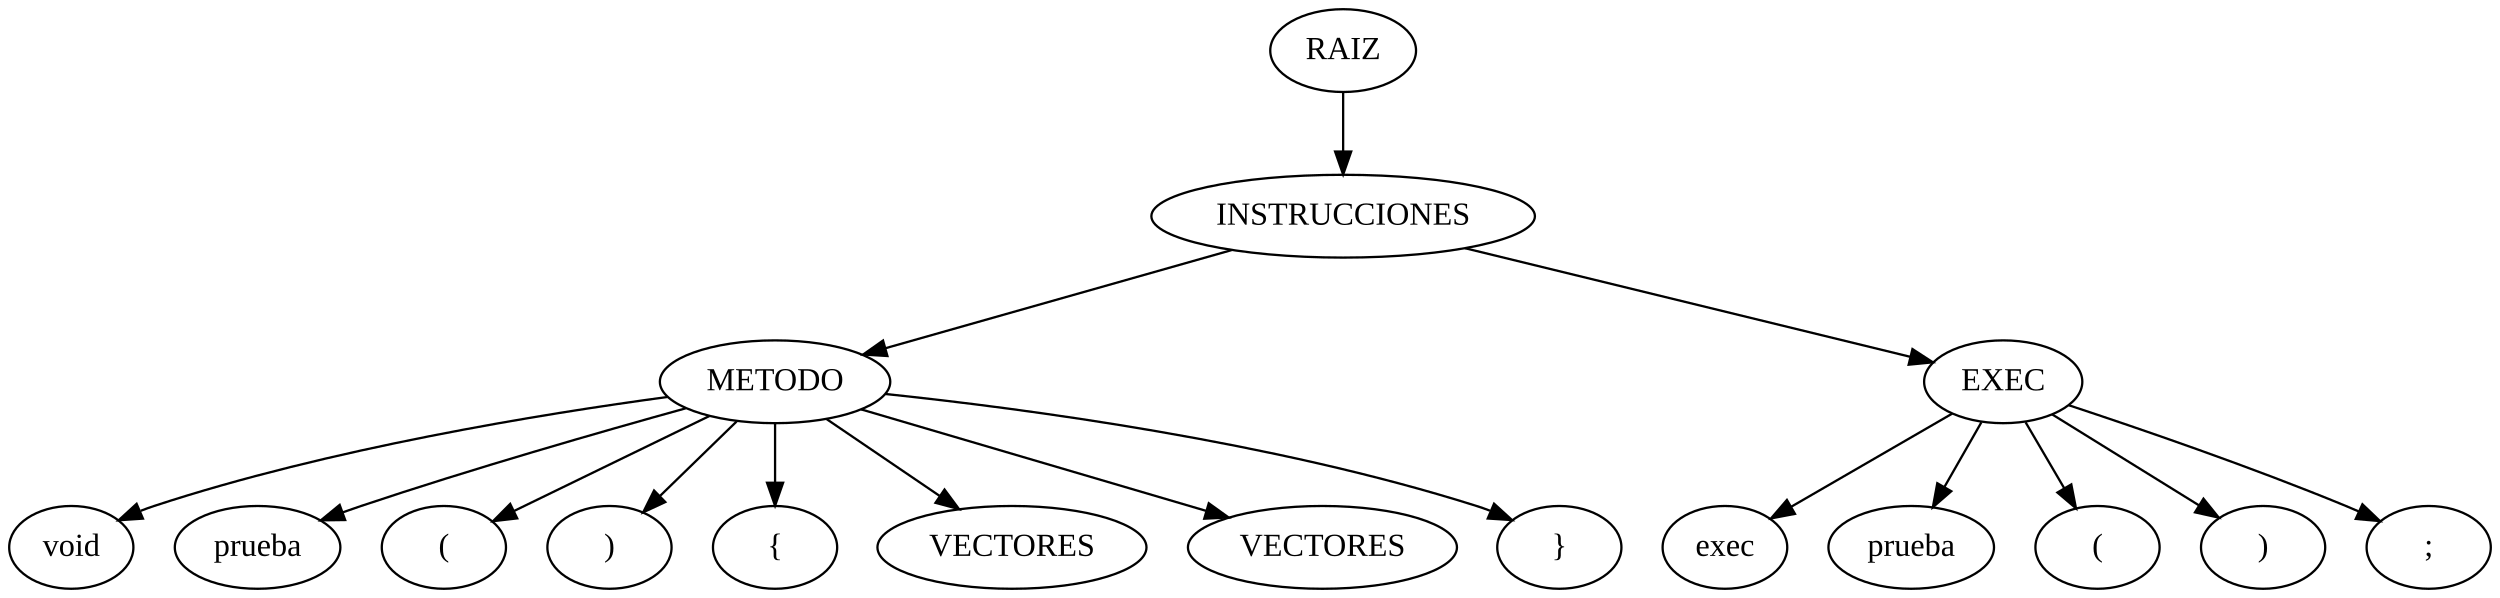
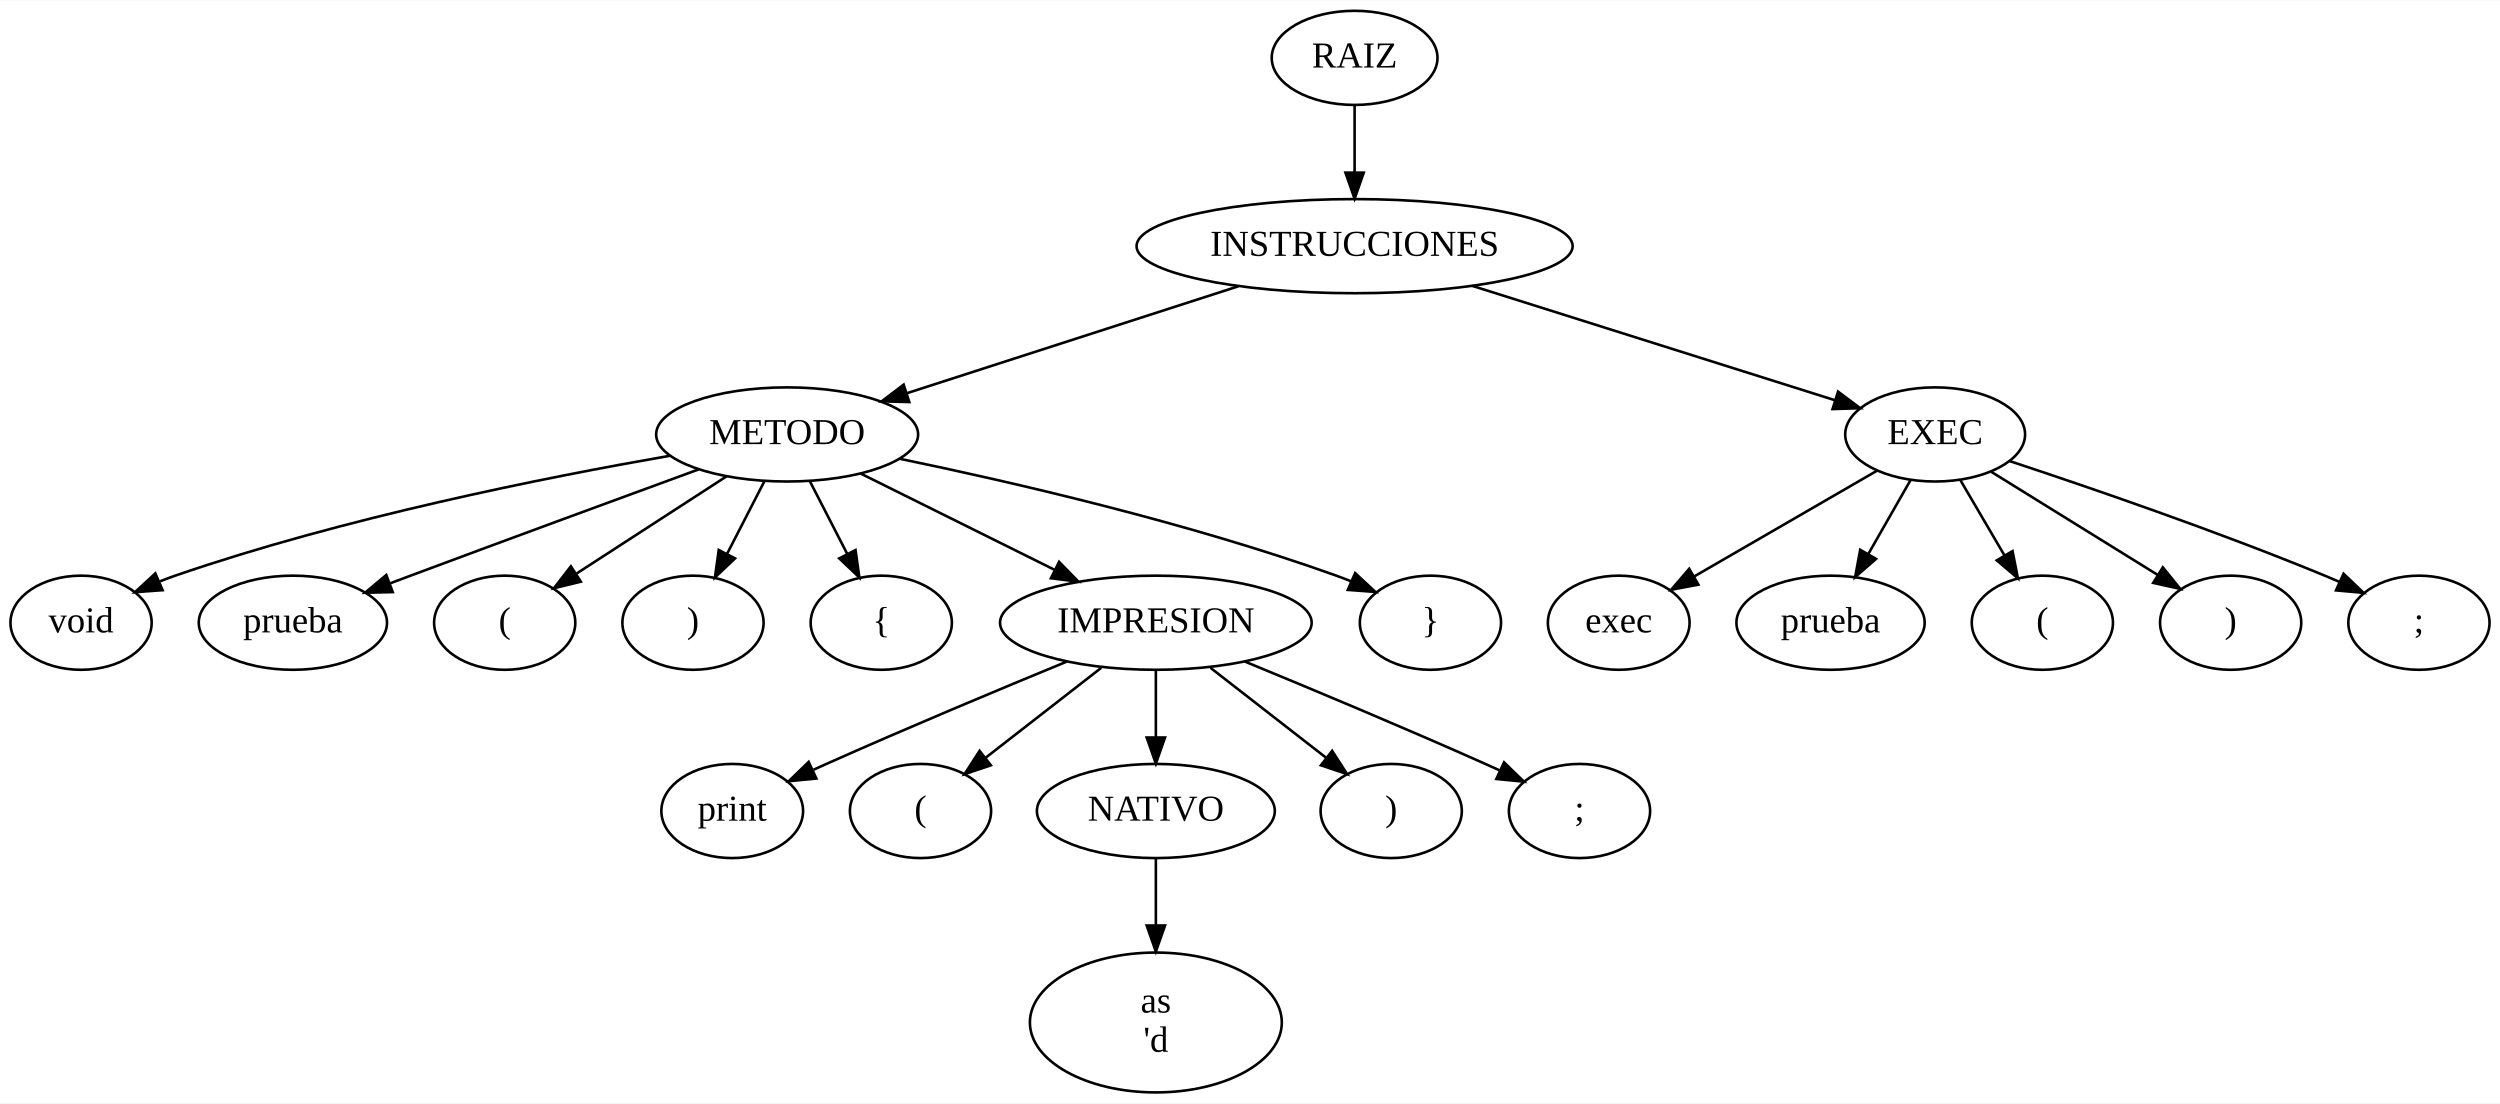
- <svg xmlns="http://www.w3.org/2000/svg" width="1087pt" height="260pt" viewBox="0.00 0.00 1087.00 260.00">
-   <g id="graph0" class="graph" transform="scale(1 1) rotate(0) translate(4 256)">
-     <polygon fill="white" stroke="none" points="-4,4 -4,-256 1083,-256 1083,4 -4,4" />
+ <svg xmlns="http://www.w3.org/2000/svg" width="956pt" height="422pt" viewBox="0.00 0.00 956.00 421.74">
+   <g id="graph0" class="graph" transform="scale(1 1) rotate(0) translate(4 417.74)">
+     <polygon fill="white" stroke="none" points="-4,4 -4,-417.74 952,-417.74 952,4 -4,4" />
    <g id="node1" class="node">
-       <ellipse fill="none" stroke="black" cx="580" cy="-234" rx="31.695" ry="18" />
-       <text text-anchor="middle" x="580" y="-230.3" font-family="Times New Roman,serif" font-size="14.00">RAIZ</text>
+       <ellipse fill="none" stroke="black" cx="514" cy="-395.74" rx="31.695" ry="18" />
+       <text text-anchor="middle" x="514" y="-392.04" font-family="Times New Roman,serif" font-size="14.00">RAIZ</text>
    </g>
    <g id="node2" class="node">
-       <ellipse fill="none" stroke="black" cx="580" cy="-162" rx="83.386" ry="18" />
-       <text text-anchor="middle" x="580" y="-158.3" font-family="Times New Roman,serif" font-size="14.00">INSTRUCCIONES</text>
+       <ellipse fill="none" stroke="black" cx="514" cy="-323.74" rx="83.386" ry="18" />
+       <text text-anchor="middle" x="514" y="-320.04" font-family="Times New Roman,serif" font-size="14.00">INSTRUCCIONES</text>
    </g>
    <g id="edge1" class="edge">
-       <path fill="none" stroke="black" d="M580,-215.697C580,-207.983 580,-198.712 580,-190.112" />
-       <polygon fill="black" stroke="black" points="583.5,-190.104 580,-180.104 576.5,-190.104 583.5,-190.104" />
+       <path fill="none" stroke="black" d="M514,-377.437C514,-369.723 514,-360.453 514,-351.853" />
+       <polygon fill="black" stroke="black" points="517.5,-351.844 514,-341.844 510.5,-351.844 517.5,-351.844" />
    </g>
    <g id="node3" class="node">
-       <ellipse fill="none" stroke="black" cx="333" cy="-90" rx="50.091" ry="18" />
-       <text text-anchor="middle" x="333" y="-86.3" font-family="Times New Roman,serif" font-size="14.00">METODO</text>
+       <ellipse fill="none" stroke="black" cx="297" cy="-251.74" rx="50.091" ry="18" />
+       <text text-anchor="middle" x="297" y="-248.04" font-family="Times New Roman,serif" font-size="14.00">METODO</text>
    </g>
    <g id="edge2" class="edge">
-       <path fill="none" stroke="black" d="M531.495,-147.254C487.961,-134.916 424.418,-116.908 381.031,-104.612" />
-       <polygon fill="black" stroke="black" points="381.853,-101.207 371.277,-101.848 379.944,-107.942 381.853,-101.207" />
+       <path fill="none" stroke="black" d="M469.563,-308.406C432.57,-296.472 380.097,-279.546 342.745,-267.497" />
+       <polygon fill="black" stroke="black" points="343.707,-264.129 333.116,-264.39 341.558,-270.791 343.707,-264.129" />
+     </g>
+     <g id="node17" class="node">
+       <ellipse fill="none" stroke="black" cx="736" cy="-251.74" rx="34.394" ry="18" />
+       <text text-anchor="middle" x="736" y="-248.04" font-family="Times New Roman,serif" font-size="14.00">EXEC</text>
+     </g>
+     <g id="edge16" class="edge">
+       <path fill="none" stroke="black" d="M558.925,-308.575C599.631,-295.739 658.978,-277.026 697.542,-264.867" />
+       <polygon fill="black" stroke="black" points="698.869,-268.118 707.354,-261.773 696.764,-261.442 698.869,-268.118" />
+     </g>
+     <g id="node4" class="node">
+       <ellipse fill="none" stroke="black" cx="27" cy="-179.74" rx="27" ry="18" />
+       <text text-anchor="middle" x="27" y="-176.04" font-family="Times New Roman,serif" font-size="14.00">void</text>
+     </g>
+     <g id="edge3" class="edge">
+       <path fill="none" stroke="black" d="M252.206,-243.599C204.504,-235.304 127.189,-219.867 63,-197.74 61.089,-197.081 59.144,-196.351 57.199,-195.574" />
+       <polygon fill="black" stroke="black" points="58.185,-192.187 47.618,-191.419 55.4,-198.609 58.185,-192.187" />
+     </g>
+     <g id="node5" class="node">
+       <ellipse fill="none" stroke="black" cx="108" cy="-179.74" rx="35.995" ry="18" />
+       <text text-anchor="middle" x="108" y="-176.04" font-family="Times New Roman,serif" font-size="14.00">prueba</text>
+     </g>
+     <g id="edge4" class="edge">
+       <path fill="none" stroke="black" d="M263.219,-238.399C234.018,-227.709 190.69,-211.795 153,-197.74 150.447,-196.788 147.814,-195.803 145.163,-194.808" />
+       <polygon fill="black" stroke="black" points="146.184,-191.452 135.592,-191.206 143.719,-198.004 146.184,-191.452" />
+     </g>
+     <g id="node6" class="node">
+       <ellipse fill="none" stroke="black" cx="189" cy="-179.74" rx="27" ry="18" />
+       <text text-anchor="middle" x="189" y="-176.04" font-family="Times New Roman,serif" font-size="14.00">(</text>
+     </g>
+     <g id="edge5" class="edge">
+       <path fill="none" stroke="black" d="M273.831,-235.723C257.047,-224.845 234.287,-210.093 216.567,-198.608" />
+       <polygon fill="black" stroke="black" points="218.114,-195.44 207.819,-192.938 214.307,-201.314 218.114,-195.44" />
+     </g>
+     <g id="node7" class="node">
+       <ellipse fill="none" stroke="black" cx="261" cy="-179.74" rx="27" ry="18" />
+       <text text-anchor="middle" x="261" y="-176.04" font-family="Times New Roman,serif" font-size="14.00">)</text>
+     </g>
+     <g id="edge6" class="edge">
+       <path fill="none" stroke="black" d="M288.285,-233.795C284.023,-225.507 278.803,-215.358 274.075,-206.164" />
+       <polygon fill="black" stroke="black" points="277.073,-204.339 269.386,-197.047 270.847,-207.541 277.073,-204.339" />
+     </g>
+     <g id="node8" class="node">
+       <ellipse fill="none" stroke="black" cx="333" cy="-179.74" rx="27" ry="18" />
+       <text text-anchor="middle" x="333" y="-176.04" font-family="Times New Roman,serif" font-size="14.00">{</text>
+     </g>
+     <g id="edge7" class="edge">
+       <path fill="none" stroke="black" d="M305.715,-233.795C309.977,-225.507 315.197,-215.358 319.925,-206.164" />
+       <polygon fill="black" stroke="black" points="323.153,-207.541 324.614,-197.047 316.927,-204.339 323.153,-207.541" />
+     </g>
+     <g id="node9" class="node">
+       <ellipse fill="none" stroke="black" cx="438" cy="-179.74" rx="59.59" ry="18" />
+       <text text-anchor="middle" x="438" y="-176.04" font-family="Times New Roman,serif" font-size="14.00">IMPRESION</text>
+     </g>
+     <g id="edge8" class="edge">
+       <path fill="none" stroke="black" d="M325.195,-236.743C346.479,-226.176 375.927,-211.556 399.398,-199.904" />
+       <polygon fill="black" stroke="black" points="400.996,-203.019 408.396,-195.437 397.883,-196.749 400.996,-203.019" />
+     </g>
+     <g id="node16" class="node">
+       <ellipse fill="none" stroke="black" cx="543" cy="-179.74" rx="27" ry="18" />
+       <text text-anchor="middle" x="543" y="-176.04" font-family="Times New Roman,serif" font-size="14.00">}</text>
+     </g>
+     <g id="edge15" class="edge">
+       <path fill="none" stroke="black" d="M339.956,-242.452C382.918,-233.572 450.543,-217.978 507,-197.74 508.854,-197.075 510.742,-196.348 512.632,-195.58" />
+       <polygon fill="black" stroke="black" points="514.203,-198.713 521.969,-191.506 511.403,-192.298 514.203,-198.713" />
+     </g>
+     <g id="node10" class="node">
+       <ellipse fill="none" stroke="black" cx="276" cy="-107.74" rx="27.097" ry="18" />
+       <text text-anchor="middle" x="276" y="-104.04" font-family="Times New Roman,serif" font-size="14.00">print</text>
+     </g>
+     <g id="edge9" class="edge">
+       <path fill="none" stroke="black" d="M403.871,-164.849C378.425,-154.38 342.883,-139.519 312,-125.74 310.394,-125.024 308.752,-124.282 307.097,-123.527" />
+       <polygon fill="black" stroke="black" points="308.177,-120.17 297.632,-119.14 305.233,-126.521 308.177,-120.17" />
+     </g>
+     <g id="node11" class="node">
+       <ellipse fill="none" stroke="black" cx="348" cy="-107.74" rx="27" ry="18" />
+       <text text-anchor="middle" x="348" y="-104.04" font-family="Times New Roman,serif" font-size="14.00">(</text>
+     </g>
+     <g id="edge10" class="edge">
+       <path fill="none" stroke="black" d="M417.126,-162.505C403.967,-152.27 386.901,-138.996 373.018,-128.199" />
+       <polygon fill="black" stroke="black" points="374.891,-125.222 364.849,-121.845 370.594,-130.747 374.891,-125.222" />
    </g>
    <g id="node12" class="node">
-       <ellipse fill="none" stroke="black" cx="867" cy="-90" rx="34.394" ry="18" />
-       <text text-anchor="middle" x="867" y="-86.3" font-family="Times New Roman,serif" font-size="14.00">EXEC</text>
+       <ellipse fill="none" stroke="black" cx="438" cy="-107.74" rx="45.492" ry="18" />
+       <text text-anchor="middle" x="438" y="-104.04" font-family="Times New Roman,serif" font-size="14.00">NATIVO</text>
    </g>
    <g id="edge11" class="edge">
-       <path fill="none" stroke="black" d="M632.975,-148.079C688.888,-134.442 775.794,-113.245 826.479,-100.883" />
-       <polygon fill="black" stroke="black" points="827.531,-104.229 836.417,-98.459 825.873,-97.428 827.531,-104.229" />
+       <path fill="none" stroke="black" d="M438,-161.437C438,-153.723 438,-144.453 438,-135.853" />
+       <polygon fill="black" stroke="black" points="441.5,-135.844 438,-125.844 434.5,-135.844 441.5,-135.844" />
    </g>
-     <g id="node4" class="node">
-       <ellipse fill="none" stroke="black" cx="27" cy="-18" rx="27" ry="18" />
-       <text text-anchor="middle" x="27" y="-14.3" font-family="Times New Roman,serif" font-size="14.00">void</text>
+     <g id="node14" class="node">
+       <ellipse fill="none" stroke="black" cx="528" cy="-107.74" rx="27" ry="18" />
+       <text text-anchor="middle" x="528" y="-104.04" font-family="Times New Roman,serif" font-size="14.00">)</text>
    </g>
-     <g id="edge3" class="edge">
-       <path fill="none" stroke="black" d="M286.248,-83.399C231.695,-76.05 139.242,-61.055 63,-36 61.079,-35.369 59.128,-34.66 57.177,-33.899" />
-       <polygon fill="black" stroke="black" points="58.152,-30.509 47.582,-29.786 55.394,-36.943 58.152,-30.509" />
+     <g id="edge13" class="edge">
+       <path fill="none" stroke="black" d="M458.874,-162.505C472.033,-152.27 489.099,-138.996 502.982,-128.199" />
+       <polygon fill="black" stroke="black" points="505.406,-130.747 511.151,-121.845 501.109,-125.222 505.406,-130.747" />
    </g>
-     <g id="node5" class="node">
-       <ellipse fill="none" stroke="black" cx="108" cy="-18" rx="35.995" ry="18" />
-       <text text-anchor="middle" x="108" y="-14.3" font-family="Times New Roman,serif" font-size="14.00">prueba</text>
+     <g id="node15" class="node">
+       <ellipse fill="none" stroke="black" cx="600" cy="-107.74" rx="27" ry="18" />
+       <text text-anchor="middle" x="600" y="-104.04" font-family="Times New Roman,serif" font-size="14.00">;</text>
    </g>
-     <g id="edge4" class="edge">
-       <path fill="none" stroke="black" d="M294.115,-78.458C257.48,-68.312 201.179,-52.168 153,-36 150.417,-35.133 147.761,-34.211 145.094,-33.262" />
-       <polygon fill="black" stroke="black" points="146.083,-29.897 135.489,-29.757 143.683,-36.473 146.083,-29.897" />
-     </g>
-     <g id="node6" class="node">
-       <ellipse fill="none" stroke="black" cx="189" cy="-18" rx="27" ry="18" />
-       <text text-anchor="middle" x="189" y="-14.3" font-family="Times New Roman,serif" font-size="14.00">(</text>
-     </g>
-     <g id="edge5" class="edge">
-       <path fill="none" stroke="black" d="M304.55,-75.17C279.984,-63.229 244.584,-46.02 219.452,-33.803" />
-       <polygon fill="black" stroke="black" points="220.89,-30.611 210.366,-29.386 217.83,-36.906 220.89,-30.611" />
-     </g>
-     <g id="node7" class="node">
-       <ellipse fill="none" stroke="black" cx="261" cy="-18" rx="27" ry="18" />
-       <text text-anchor="middle" x="261" y="-14.3" font-family="Times New Roman,serif" font-size="14.00">)</text>
-     </g>
-     <g id="edge6" class="edge">
-       <path fill="none" stroke="black" d="M316.301,-72.765C306.406,-63.145 293.749,-50.84 283.042,-40.43" />
-       <polygon fill="black" stroke="black" points="285.267,-37.711 275.657,-33.25 280.387,-42.73 285.267,-37.711" />
-     </g>
-     <g id="node8" class="node">
-       <ellipse fill="none" stroke="black" cx="333" cy="-18" rx="27" ry="18" />
-       <text text-anchor="middle" x="333" y="-14.3" font-family="Times New Roman,serif" font-size="14.00">{</text>
-     </g>
-     <g id="edge7" class="edge">
-       <path fill="none" stroke="black" d="M333,-71.697C333,-63.983 333,-54.712 333,-46.112" />
-       <polygon fill="black" stroke="black" points="336.5,-46.104 333,-36.104 329.5,-46.104 336.5,-46.104" />
-     </g>
-     <g id="node9" class="node">
-       <ellipse fill="none" stroke="black" cx="436" cy="-18" rx="58.49" ry="18" />
-       <text text-anchor="middle" x="436" y="-14.3" font-family="Times New Roman,serif" font-size="14.00">VECTORES</text>
-     </g>
-     <g id="edge8" class="edge">
-       <path fill="none" stroke="black" d="M355.349,-73.811C369.727,-64.04 388.624,-51.197 404.512,-40.4" />
-       <polygon fill="black" stroke="black" points="406.678,-43.16 412.981,-34.644 402.743,-37.37 406.678,-43.16" />
-     </g>
-     <g id="node10" class="node">
-       <ellipse fill="none" stroke="black" cx="571" cy="-18" rx="58.49" ry="18" />
-       <text text-anchor="middle" x="571" y="-14.3" font-family="Times New Roman,serif" font-size="14.00">VECTORES</text>
-     </g>
-     <g id="edge9" class="edge">
-       <path fill="none" stroke="black" d="M370.449,-77.986C410.854,-66.102 475.428,-47.109 520.346,-33.898" />
-       <polygon fill="black" stroke="black" points="521.575,-37.185 530.181,-31.005 519.6,-30.469 521.575,-37.185" />
-     </g>
-     <g id="node11" class="node">
-       <ellipse fill="none" stroke="black" cx="674" cy="-18" rx="27" ry="18" />
-       <text text-anchor="middle" x="674" y="-14.3" font-family="Times New Roman,serif" font-size="14.00">}</text>
-     </g>
-     <g id="edge10" class="edge">
-       <path fill="none" stroke="black" d="M380.968,-84.694C441.858,-78.319 549.614,-63.983 638,-36 639.927,-35.39 641.884,-34.697 643.839,-33.949" />
-       <polygon fill="black" stroke="black" points="645.61,-36.999 653.444,-29.867 642.872,-30.557 645.61,-36.999" />
+     <g id="edge14" class="edge">
+       <path fill="none" stroke="black" d="M472.129,-164.849C497.575,-154.38 533.117,-139.519 564,-125.74 565.799,-124.937 567.643,-124.103 569.501,-123.253" />
+       <polygon fill="black" stroke="black" points="571.153,-126.345 578.75,-118.96 568.205,-119.996 571.153,-126.345" />
    </g>
    <g id="node13" class="node">
-       <ellipse fill="none" stroke="black" cx="746" cy="-18" rx="27.097" ry="18" />
-       <text text-anchor="middle" x="746" y="-14.3" font-family="Times New Roman,serif" font-size="14.00">exec</text>
+       <ellipse fill="none" stroke="black" cx="438" cy="-26.87" rx="48.167" ry="26.741" />
+       <text text-anchor="middle" x="438" y="-30.67" font-family="Times New Roman,serif" font-size="14.00">as</text>
+       <text text-anchor="middle" x="438" y="-15.67" font-family="Times New Roman,serif" font-size="14.00"> 	   'd</text>
    </g>
    <g id="edge12" class="edge">
-       <path fill="none" stroke="black" d="M844.807,-76.161C825.106,-64.764 796.201,-48.042 774.738,-35.625" />
-       <polygon fill="black" stroke="black" points="776.453,-32.574 766.044,-30.596 772.948,-38.633 776.453,-32.574" />
+       <path fill="none" stroke="black" d="M438,-89.626C438,-82.137 438,-73.046 438,-64.168" />
+       <polygon fill="black" stroke="black" points="441.5,-63.953 438,-53.953 434.5,-63.953 441.5,-63.953" />
    </g>
-     <g id="node14" class="node">
-       <ellipse fill="none" stroke="black" cx="827" cy="-18" rx="35.995" ry="18" />
-       <text text-anchor="middle" x="827" y="-14.3" font-family="Times New Roman,serif" font-size="14.00">prueba</text>
+     <g id="node18" class="node">
+       <ellipse fill="none" stroke="black" cx="615" cy="-179.74" rx="27.097" ry="18" />
+       <text text-anchor="middle" x="615" y="-176.04" font-family="Times New Roman,serif" font-size="14.00">exec</text>
    </g>
-     <g id="edge13" class="edge">
-       <path fill="none" stroke="black" d="M857.521,-72.411C852.738,-64.042 846.834,-53.71 841.497,-44.37" />
-       <polygon fill="black" stroke="black" points="844.412,-42.416 836.411,-35.47 838.334,-45.889 844.412,-42.416" />
+     <g id="edge17" class="edge">
+       <path fill="none" stroke="black" d="M713.807,-237.901C694.106,-226.504 665.201,-209.782 643.738,-197.366" />
+       <polygon fill="black" stroke="black" points="645.453,-194.314 635.044,-192.336 641.948,-200.373 645.453,-194.314" />
    </g>
-     <g id="node15" class="node">
-       <ellipse fill="none" stroke="black" cx="908" cy="-18" rx="27" ry="18" />
-       <text text-anchor="middle" x="908" y="-14.3" font-family="Times New Roman,serif" font-size="14.00">(</text>
+     <g id="node19" class="node">
+       <ellipse fill="none" stroke="black" cx="696" cy="-179.74" rx="35.995" ry="18" />
+       <text text-anchor="middle" x="696" y="-176.04" font-family="Times New Roman,serif" font-size="14.00">prueba</text>
    </g>
-     <g id="edge14" class="edge">
-       <path fill="none" stroke="black" d="M876.716,-72.411C881.741,-63.832 887.974,-53.191 893.551,-43.669" />
-       <polygon fill="black" stroke="black" points="896.602,-45.386 898.636,-34.988 890.561,-41.848 896.602,-45.386" />
+     <g id="edge18" class="edge">
+       <path fill="none" stroke="black" d="M726.521,-234.151C721.738,-225.782 715.834,-215.45 710.497,-206.11" />
+       <polygon fill="black" stroke="black" points="713.412,-204.156 705.411,-197.21 707.334,-207.629 713.412,-204.156" />
    </g>
-     <g id="node16" class="node">
-       <ellipse fill="none" stroke="black" cx="980" cy="-18" rx="27" ry="18" />
-       <text text-anchor="middle" x="980" y="-14.3" font-family="Times New Roman,serif" font-size="14.00">)</text>
+     <g id="node20" class="node">
+       <ellipse fill="none" stroke="black" cx="777" cy="-179.74" rx="27" ry="18" />
+       <text text-anchor="middle" x="777" y="-176.04" font-family="Times New Roman,serif" font-size="14.00">(</text>
    </g>
-     <g id="edge15" class="edge">
-       <path fill="none" stroke="black" d="M888.254,-75.834C906.328,-64.637 932.414,-48.478 952.154,-36.25" />
-       <polygon fill="black" stroke="black" points="954.067,-39.182 960.725,-30.94 950.381,-33.231 954.067,-39.182" />
+     <g id="edge19" class="edge">
+       <path fill="none" stroke="black" d="M745.716,-234.151C750.741,-225.572 756.974,-214.931 762.551,-205.41" />
+       <polygon fill="black" stroke="black" points="765.602,-207.126 767.636,-196.728 759.561,-203.588 765.602,-207.126" />
    </g>
-     <g id="node17" class="node">
-       <ellipse fill="none" stroke="black" cx="1052" cy="-18" rx="27" ry="18" />
-       <text text-anchor="middle" x="1052" y="-14.3" font-family="Times New Roman,serif" font-size="14.00">;</text>
+     <g id="node21" class="node">
+       <ellipse fill="none" stroke="black" cx="849" cy="-179.74" rx="27" ry="18" />
+       <text text-anchor="middle" x="849" y="-176.04" font-family="Times New Roman,serif" font-size="14.00">)</text>
    </g>
-     <g id="edge16" class="edge">
-       <path fill="none" stroke="black" d="M895.605,-79.767C925.839,-69.79 974.759,-53.023 1016,-36 1017.82,-35.248 1019.68,-34.453 1021.55,-33.634" />
-       <polygon fill="black" stroke="black" points="1023.18,-36.741 1030.84,-29.422 1020.28,-30.367 1023.18,-36.741" />
+     <g id="edge20" class="edge">
+       <path fill="none" stroke="black" d="M757.254,-237.574C775.328,-226.377 801.414,-210.218 821.154,-197.99" />
+       <polygon fill="black" stroke="black" points="823.067,-200.922 829.725,-192.68 819.381,-194.971 823.067,-200.922" />
+     </g>
+     <g id="node22" class="node">
+       <ellipse fill="none" stroke="black" cx="921" cy="-179.74" rx="27" ry="18" />
+       <text text-anchor="middle" x="921" y="-176.04" font-family="Times New Roman,serif" font-size="14.00">;</text>
+     </g>
+     <g id="edge21" class="edge">
+       <path fill="none" stroke="black" d="M764.605,-241.507C794.839,-231.53 843.759,-214.763 885,-197.74 886.821,-196.989 888.682,-196.194 890.553,-195.374" />
+       <polygon fill="black" stroke="black" points="892.176,-198.481 899.836,-191.162 889.284,-192.107 892.176,-198.481" />
    </g>
  </g>
</svg>
